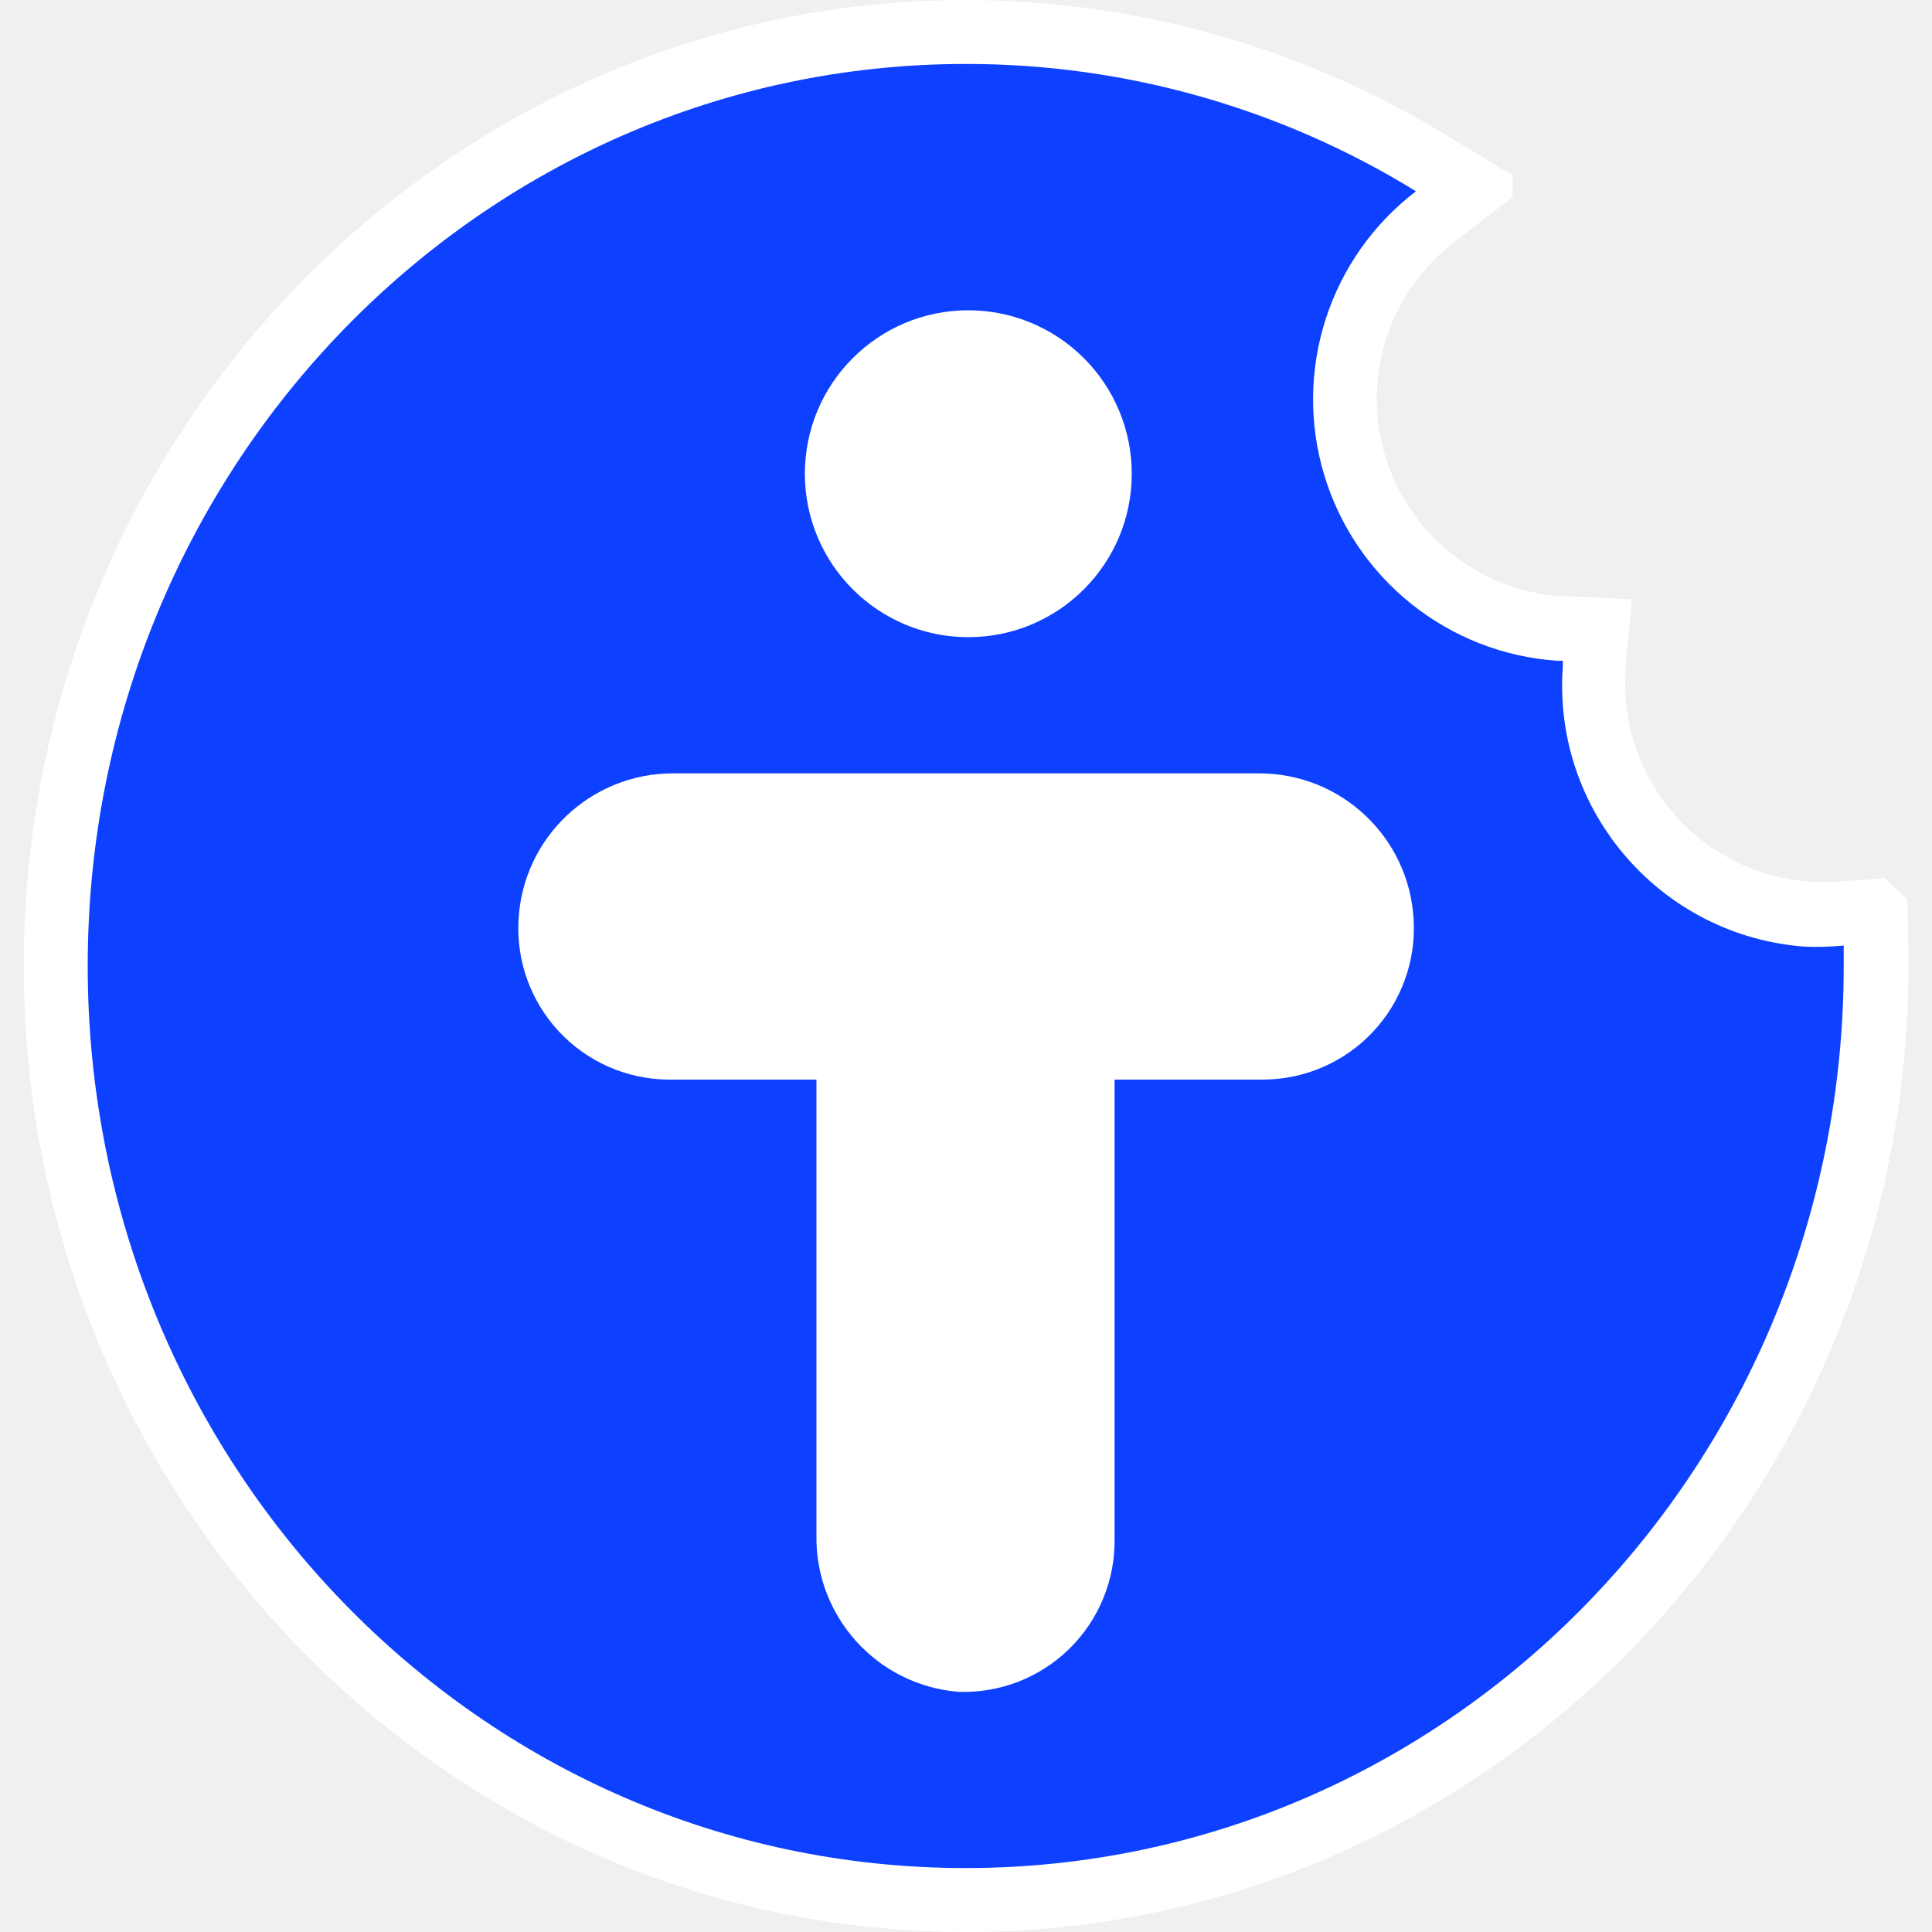
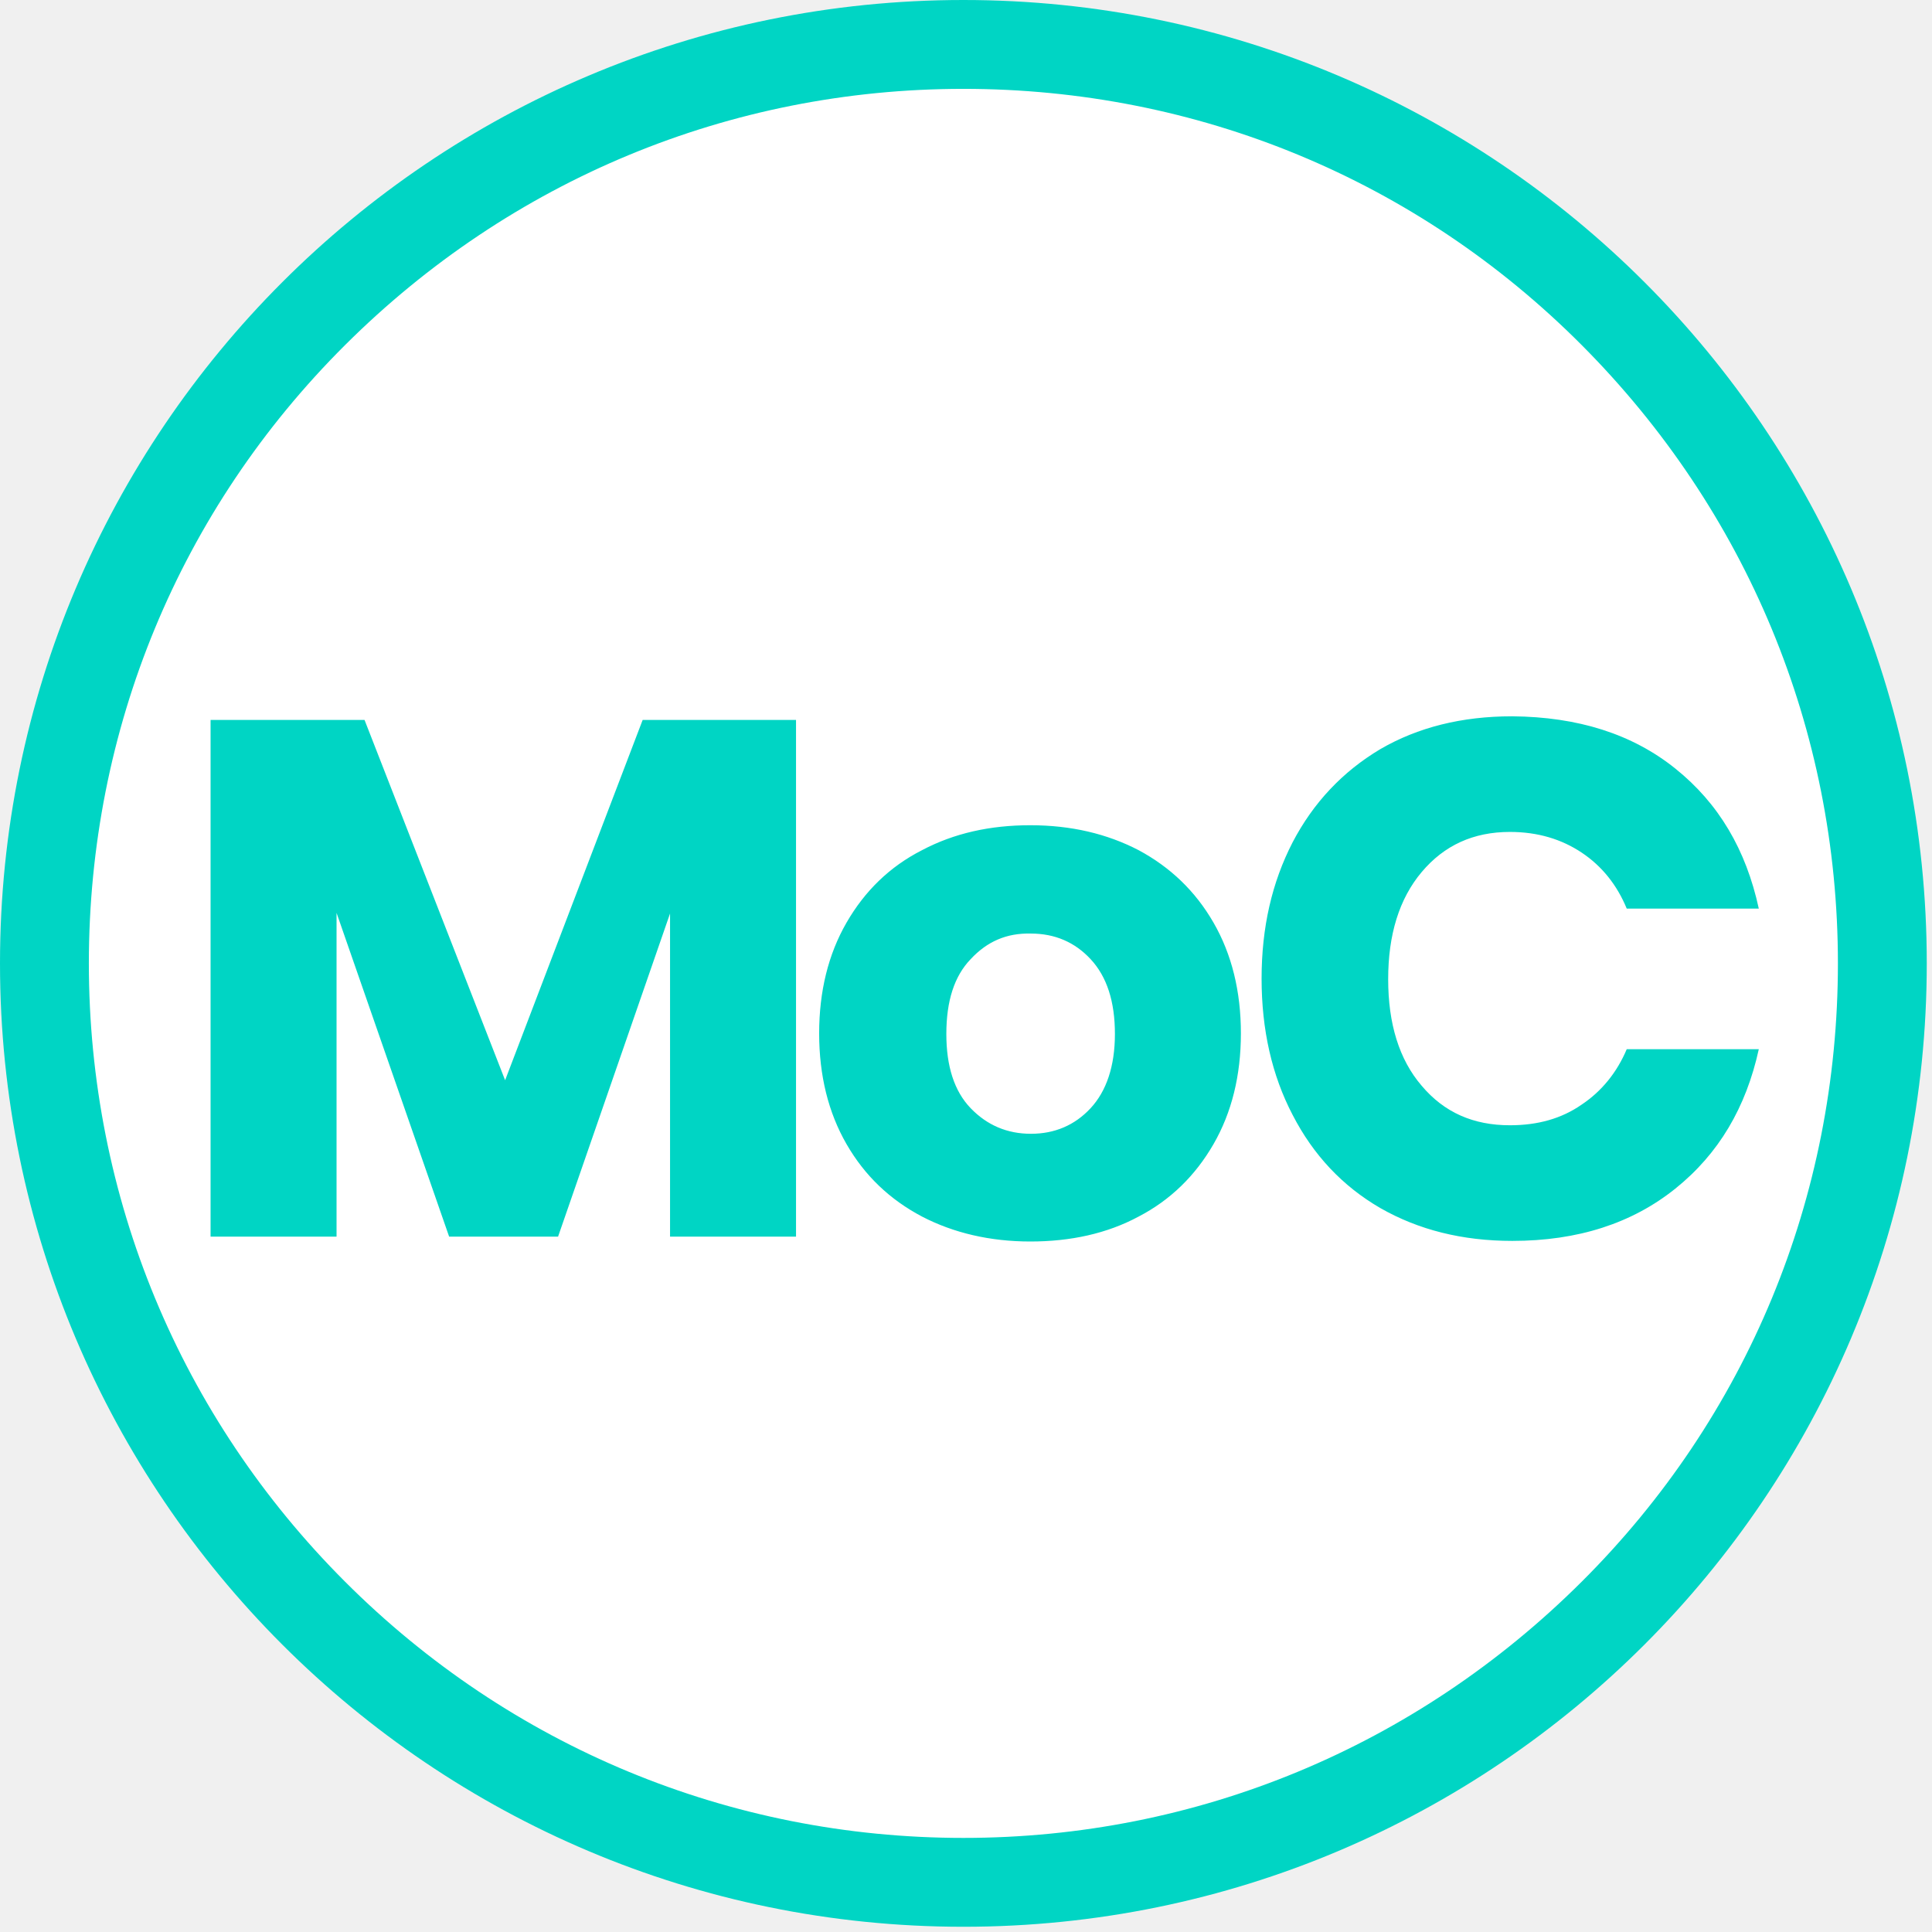
- <svg xmlns="http://www.w3.org/2000/svg" id="Layer_11" data-name="Layer 11" viewBox="0 0 100 100">
-   <defs>
-     <style>.cls-1{fill:#fff;}.cls-2{fill:#0d41ff;}</style>
-   </defs>
-   <path class="cls-1" d="M50,100C23.11,100,1.23,77.57,1.23,50S23.11,0,50,0A47.85,47.85,0,0,1,75,7.08l3.3,2v1.12l-3,2.3a10.24,10.24,0,0,0,5.45,18.36H81l3.47.16-.33,3.45,0,.28a10.26,10.26,0,0,0,9.52,10.88h.55c.33,0,.64,0,1,0l2.35-.18,1.16,1.12.06,2.63c0,.27,0,.53,0,.79C98.77,77.57,76.89,100,50,100Z" />
-   <path class="cls-2" d="M50.11,16.06a8.46,8.46,0,1,0,8.47,8.46A8.46,8.46,0,0,0,50.11,16.06ZM95.43,48.94c0,.36,0,.71,0,1.06,0,25.79-20.35,46.69-45.46,46.69S4.54,75.79,4.54,50,24.89,3.31,50,3.31A44.35,44.35,0,0,1,73.29,9.9a13.56,13.56,0,0,0,7.29,24.3h.31c0,.11,0,.2,0,.31A13.56,13.56,0,0,0,93.44,49,14.61,14.61,0,0,0,95.43,48.94ZM73.17,47.6a8,8,0,0,0-8-7.57H34.84a8,8,0,0,0-8,7.57,7.83,7.83,0,0,0,7.71,8.28h7.71V79.41a8,8,0,0,0,7.37,8.16,7.81,7.81,0,0,0,8.06-7.91V55.88h7.72A7.83,7.83,0,0,0,73.17,47.6Z" />
+ <svg xmlns="http://www.w3.org/2000/svg" width="690px" height="690px" viewBox="0 0 690 690" version="1.1">
+   <g id="moc/config/icon-moc" stroke="none" stroke-width="1" fill="none" fill-rule="evenodd">
+     <g>
+       <circle id="bg" fill="#FFFFFF" fill-rule="evenodd" cx="344.5" cy="344.5" r="317.539" />
+       <path d="M344.065,31.733 C260.603,31.733 182.357,64.336 123.238,123.238 C64.118,182.139 31.733,260.603 31.733,344.065 C31.733,427.528 64.336,505.991 123.238,564.893 C182.139,623.795 260.603,656.397 344.065,656.397 C427.528,656.397 505.774,623.795 564.893,564.893 C624.012,505.991 656.397,427.528 656.397,344.065 C656.397,260.603 623.795,182.357 564.893,123.238 C505.991,64.118 427.528,31.733 344.065,31.733 Z M344.065,-5.68434189e-14 C534.029,-5.68434189e-14 688.131,154.101 688.131,344.065 C688.131,534.029 534.029,688.131 344.065,688.131 C154.101,688.131 -5.68434189e-14,534.029 -5.68434189e-14,344.065 C-5.68434189e-14,154.101 154.101,-5.68434189e-14 344.065,-5.68434189e-14 Z M406.662,303.638 C417.964,309.724 426.876,318.201 433.396,329.503 C439.917,340.805 443.177,354.063 443.177,369.061 C443.177,384.058 439.917,397.316 433.396,408.618 C426.876,419.921 417.964,428.615 406.662,434.483 C395.36,440.569 382.319,443.394 367.974,443.394 C353.629,443.394 340.588,440.351 329.285,434.483 C317.766,428.397 308.855,419.921 302.334,408.618 C295.814,397.316 292.553,384.058 292.553,369.061 C292.553,354.063 295.814,340.805 302.334,329.503 C308.855,318.201 317.766,309.507 329.285,303.638 C340.805,297.552 353.629,294.727 367.974,294.727 C382.536,294.727 395.36,297.77 406.662,303.638 Z M346.674,342.544 C340.805,348.63 337.979,357.541 337.979,369.278 C337.979,380.797 340.805,389.709 346.674,395.795 C352.542,401.88 359.715,404.923 368.191,404.923 C376.668,404.923 383.84,401.88 389.491,395.795 C395.143,389.709 398.185,380.797 398.185,369.278 C398.185,357.758 395.36,348.847 389.491,342.544 C383.84,336.458 376.668,333.415 368.191,333.415 C359.497,333.198 352.542,336.241 346.674,342.544 Z M598.365,274.513 C613.797,286.902 623.578,303.421 628.142,324.504 L580.977,324.504 C577.499,316.027 572.066,309.289 564.893,304.508 C557.721,299.726 549.244,297.118 539.246,297.118 C526.205,297.118 515.772,301.899 507.73,311.463 C499.688,321.026 495.776,333.85 495.776,349.716 C495.776,365.583 499.688,378.407 507.73,387.753 C515.772,397.316 526.205,401.88 539.246,401.88 C549.244,401.88 557.721,399.49 564.893,394.491 C572.066,389.709 577.499,382.971 580.977,374.712 L628.142,374.712 C623.578,395.577 613.797,412.096 598.365,424.485 C582.933,436.874 563.589,443.177 540.115,443.177 C522.292,443.177 506.643,439.265 492.95,431.44 C479.474,423.615 469.042,412.531 461.652,398.185 C454.262,384.058 450.567,367.756 450.567,349.499 C450.567,331.242 454.262,315.158 461.652,300.813 C469.042,286.685 479.474,275.6 492.95,267.558 C506.426,259.733 522.075,255.821 540.115,255.821 C563.589,256.038 582.933,262.124 598.365,274.513 Z M284.294,257.125 L284.294,441.656 L239.303,441.656 L239.303,326.243 L199.31,441.656 L160.404,441.656 L120.195,326.025 L120.195,441.656 L75.203,441.656 L75.203,257.125 L130.193,257.125 L180.401,385.797 L229.522,257.125 L284.294,257.125 Z" id="Combined-Shape" fill="#00D5C4" fill-rule="nonzero" />
+     </g>
+   </g>
</svg>
